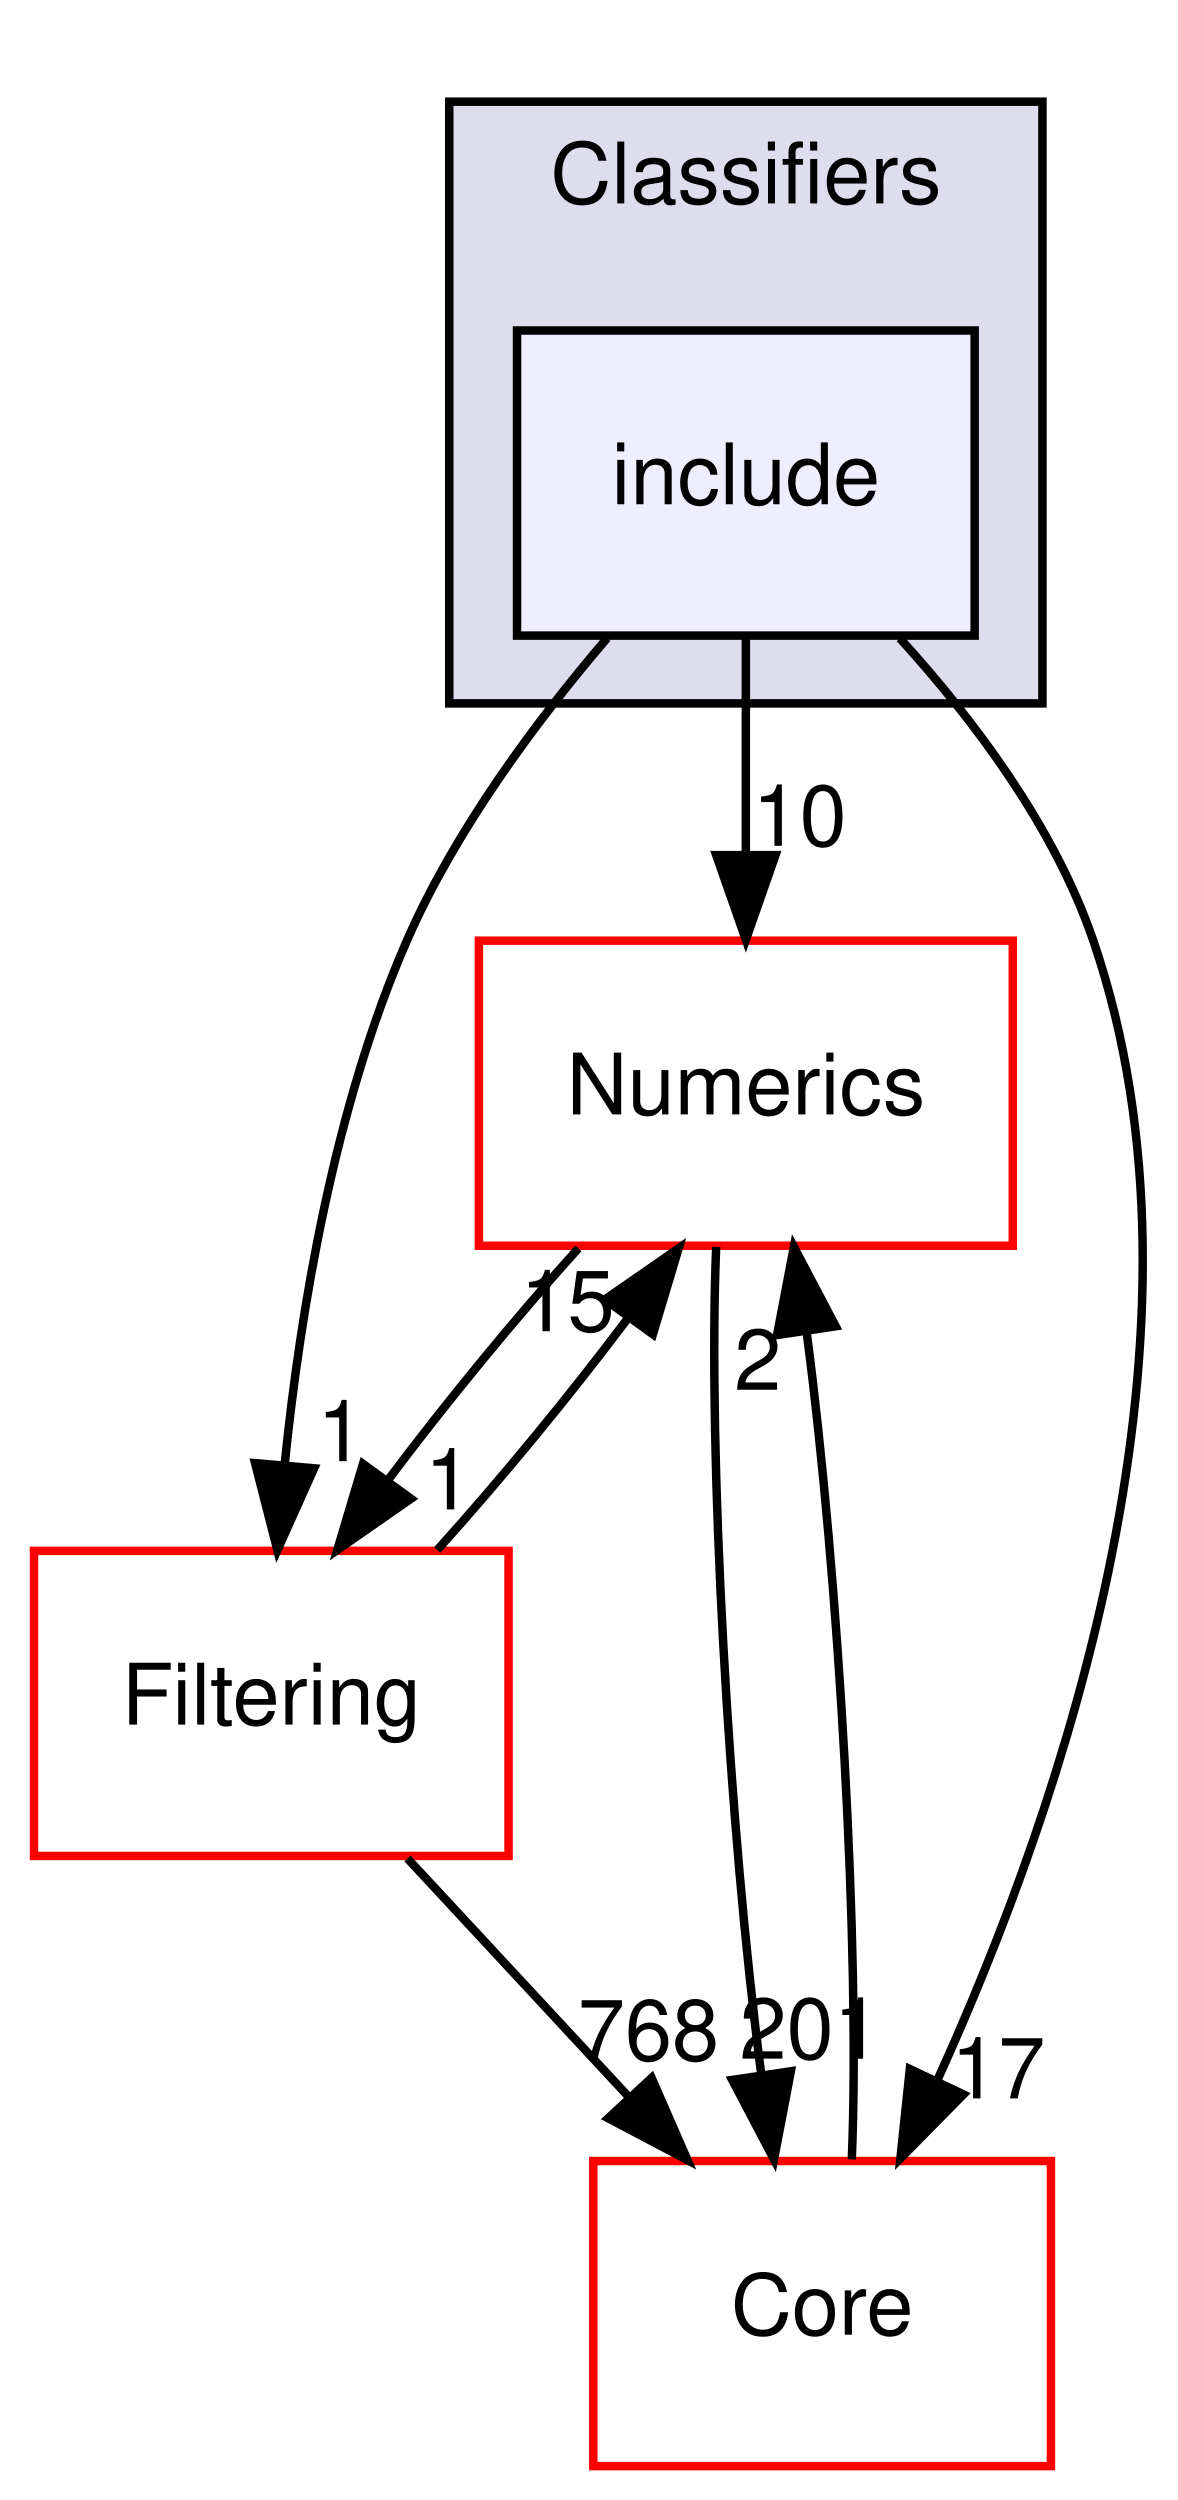
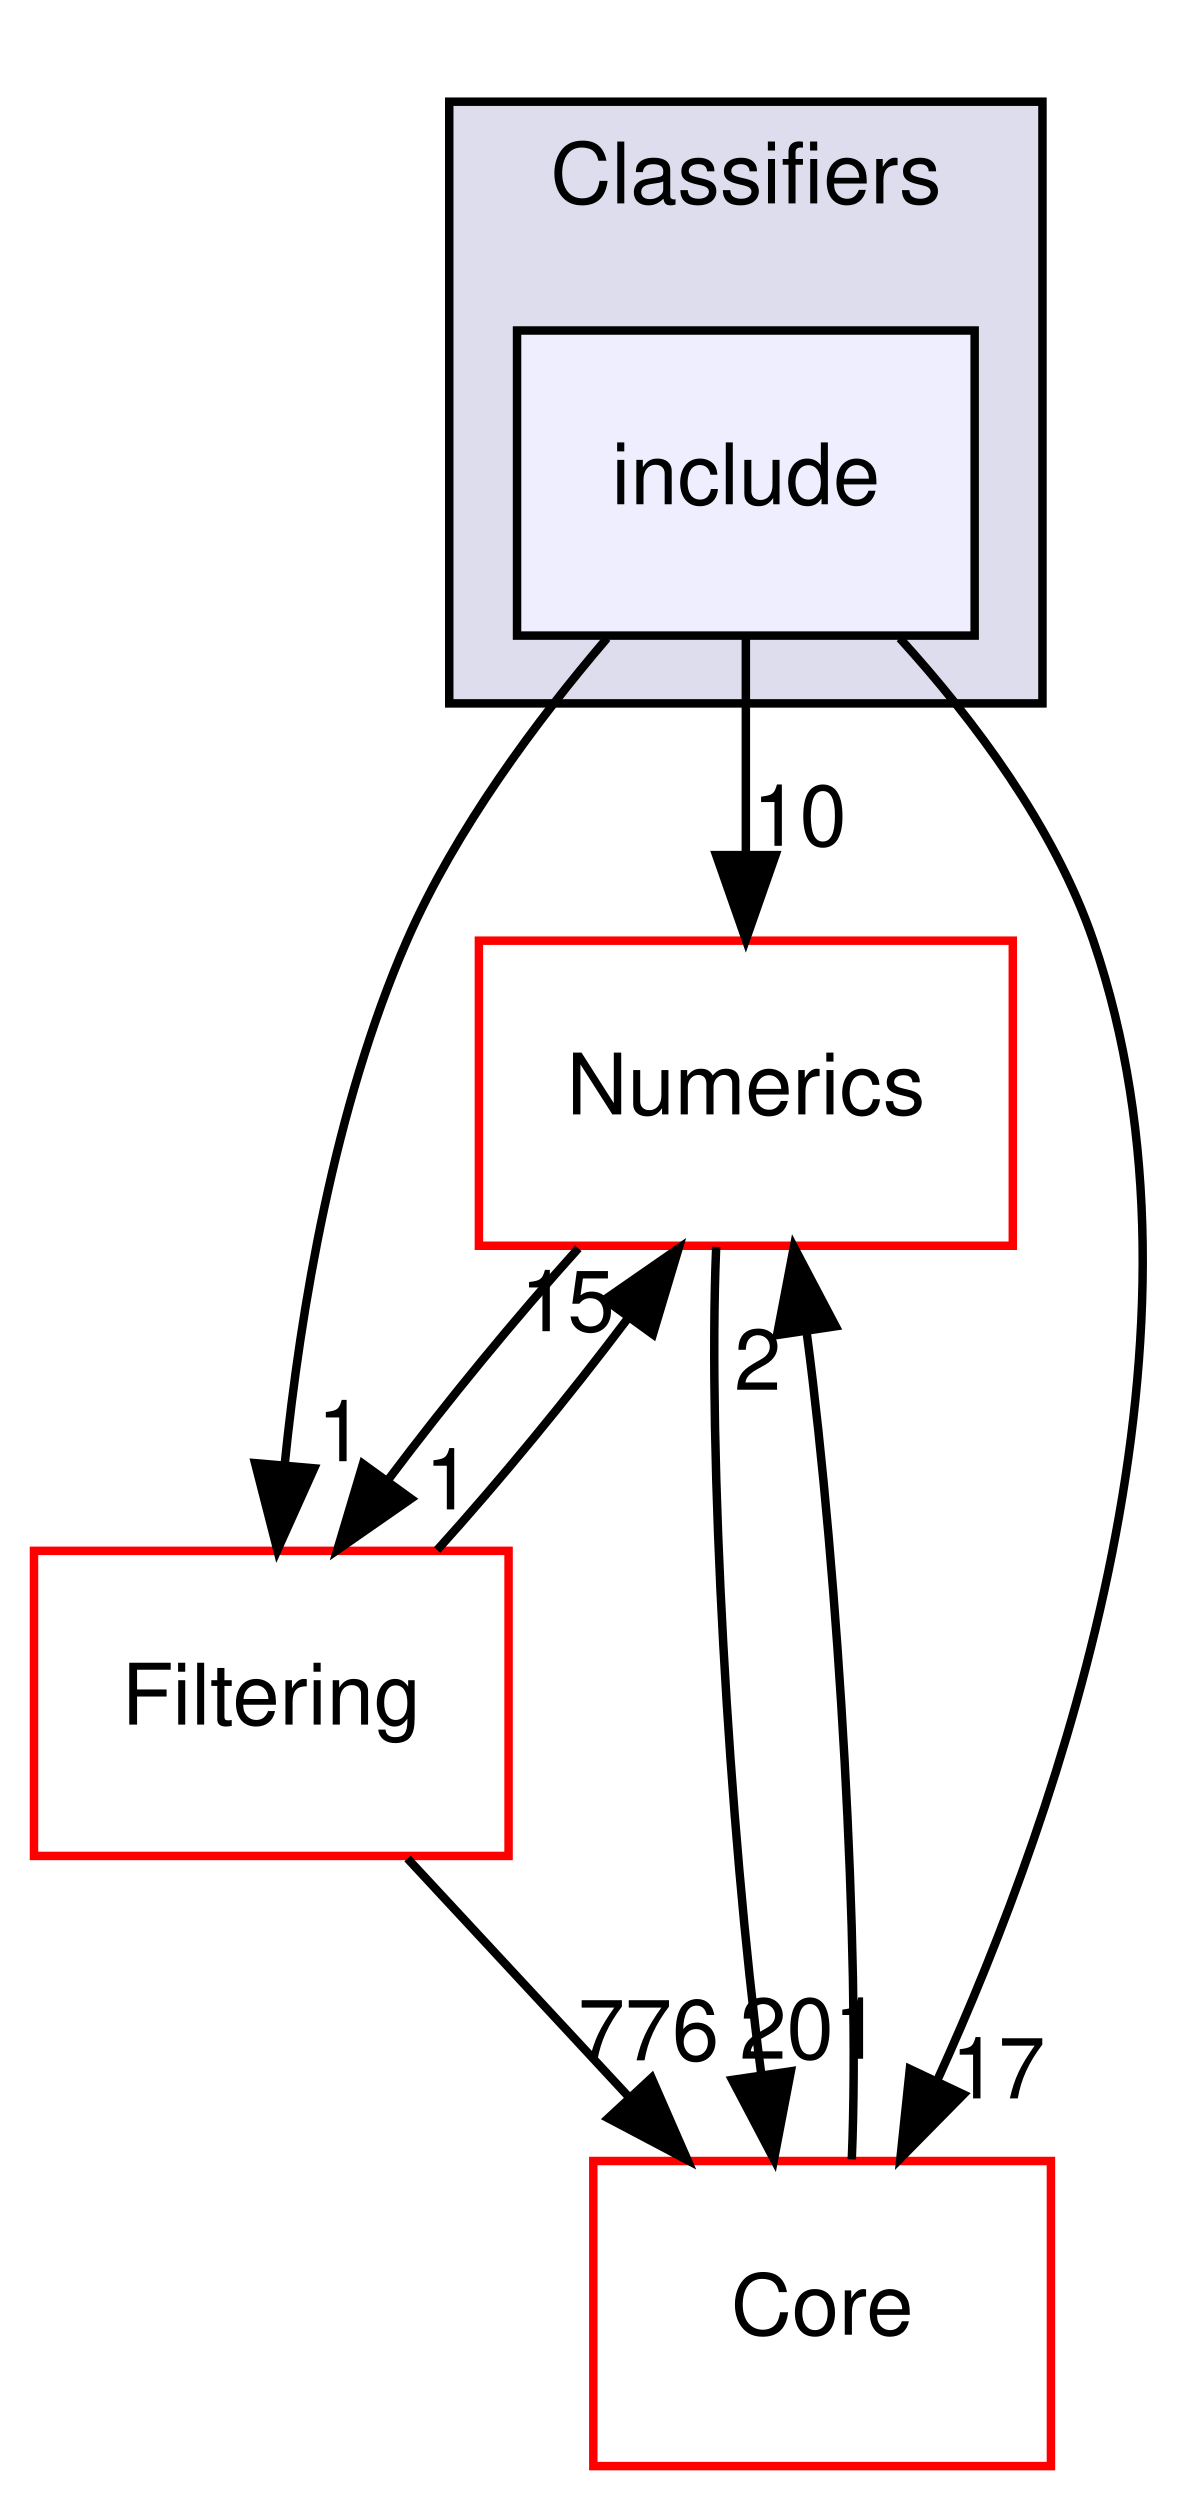
<svg xmlns="http://www.w3.org/2000/svg" xmlns:xlink="http://www.w3.org/1999/xlink" width="139pt" height="295pt" viewBox="0.00 0.00 138.98 295.00">
  <g id="graph0" class="graph" transform="scale(1 1) rotate(0) translate(4 291)">
    <polygon fill="white" stroke="transparent" points="-4,4 -4,-291 134.98,-291 134.98,4 -4,4" />
    <g id="clust1" class="cluster">
      <g id="a_clust1">
        <a xlink:href="dir_a5d026ff0bc0c5b875e8e98fddf5c71f.html" target="_top" xlink:title="Classifiers">
          <polygon fill="#ddddee" stroke="black" points="49,-208 49,-279 119,-279 119,-208 49,-208" />
          <text text-anchor="middle" x="84" y="-267" font-family="Helvetica,sans-Serif" font-size="10.00">Classifiers</text>
        </a>
      </g>
    </g>
    <g id="node1" class="node">
      <g id="a_node1">
        <a xlink:href="dir_73ace3ac47b3a3abbfc85940f1e907a2.html" target="_top" xlink:title="include">
          <polygon fill="#eeeeff" stroke="black" points="111,-252 57,-252 57,-216 111,-216 111,-252" />
          <text text-anchor="middle" x="84" y="-231.5" font-family="Helvetica,sans-Serif" font-size="10.00">include</text>
        </a>
      </g>
    </g>
    <g id="node2" class="node">
      <g id="a_node2">
        <a xlink:href="dir_57605c80b6a7e87d0adba2f2655cc3cb.html" target="_top" xlink:title="Numerics">
          <polygon fill="white" stroke="red" points="115.5,-180 52.5,-180 52.5,-144 115.5,-144 115.5,-180" />
          <text text-anchor="middle" x="84" y="-159.5" font-family="Helvetica,sans-Serif" font-size="10.00">Numerics</text>
        </a>
      </g>
    </g>
    <g id="edge1" class="edge">
      <path fill="none" stroke="black" d="M84,-215.7C84,-207.98 84,-198.71 84,-190.11" />
      <polygon fill="black" stroke="black" points="87.5,-190.1 84,-180.1 80.5,-190.1 87.5,-190.1" />
      <g id="a_edge1-headlabel">
        <a xlink:href="dir_000055_000024.html" target="_top" xlink:title="10">
          <text text-anchor="middle" x="90.34" y="-191.2" font-family="Helvetica,sans-Serif" font-size="10.00">10</text>
        </a>
      </g>
    </g>
    <g id="node3" class="node">
      <g id="a_node3">
        <a xlink:href="dir_6724b11ef9ad676a0a0c31463bff1d93.html" target="_top" xlink:title="Filtering">
          <polygon fill="white" stroke="red" points="56,-108 0,-108 0,-72 56,-72 56,-108" />
          <text text-anchor="middle" x="28" y="-87.5" font-family="Helvetica,sans-Serif" font-size="10.00">Filtering</text>
        </a>
      </g>
    </g>
    <g id="edge2" class="edge">
      <path fill="none" stroke="black" d="M67.63,-215.7C59.29,-205.94 49.73,-193.1 44,-180 35.42,-160.37 31.44,-136.38 29.59,-118.26" />
      <polygon fill="black" stroke="black" points="33.06,-117.74 28.72,-108.08 26.09,-118.35 33.06,-117.74" />
      <g id="a_edge2-headlabel">
        <a xlink:href="dir_000055_000011.html" target="_top" xlink:title="1">
          <text text-anchor="middle" x="36.2" y="-118.58" font-family="Helvetica,sans-Serif" font-size="10.00">1</text>
        </a>
      </g>
    </g>
    <g id="node4" class="node">
      <g id="a_node4">
        <a xlink:href="dir_cac7f9cecb9aa42a0bd05452dddd8a21.html" target="_top" xlink:title="Core">
          <polygon fill="white" stroke="red" points="120,-36 66,-36 66,0 120,0 120,-36" />
          <text text-anchor="middle" x="93" y="-15.5" font-family="Helvetica,sans-Serif" font-size="10.00">Core</text>
        </a>
      </g>
    </g>
    <g id="edge3" class="edge">
      <path fill="none" stroke="black" d="M102.17,-215.68C110.88,-206.1 120.41,-193.43 125,-180 140.7,-134.05 121.33,-77.95 106.61,-45.57" />
      <polygon fill="black" stroke="black" points="109.68,-43.86 102.24,-36.31 103.35,-46.85 109.68,-43.86" />
      <g id="a_edge3-headlabel">
        <a xlink:href="dir_000055_000008.html" target="_top" xlink:title="17">
          <text text-anchor="middle" x="113.78" y="-43.39" font-family="Helvetica,sans-Serif" font-size="10.00">17</text>
        </a>
      </g>
    </g>
    <g id="edge4" class="edge">
      <path fill="none" stroke="black" d="M64.24,-143.7C56.82,-135.47 48.62,-125.48 41.82,-116.42" />
      <polygon fill="black" stroke="black" points="44.49,-114.15 35.79,-108.1 38.82,-118.26 44.49,-114.15" />
      <g id="a_edge4-headlabel">
        <a xlink:href="dir_000024_000011.html" target="_top" xlink:title="1">
          <text text-anchor="middle" x="48.9" y="-112.89" font-family="Helvetica,sans-Serif" font-size="10.00">1</text>
        </a>
      </g>
    </g>
    <g id="edge5" class="edge">
      <path fill="none" stroke="black" d="M80.5,-143.87C79.48,-119.67 82,-75.21 85.8,-46.39" />
      <polygon fill="black" stroke="black" points="89.31,-46.59 87.32,-36.19 82.39,-45.57 89.31,-46.59" />
      <g id="a_edge5-headlabel">
        <a xlink:href="dir_000024_000008.html" target="_top" xlink:title="201">
          <text text-anchor="middle" x="91.59" y="-48.07" font-family="Helvetica,sans-Serif" font-size="10.00">201</text>
        </a>
      </g>
    </g>
    <g id="edge6" class="edge">
      <path fill="none" stroke="black" d="M47.58,-108.1C54.99,-116.3 63.19,-126.28 70.02,-135.36" />
      <polygon fill="black" stroke="black" points="67.36,-137.66 76.07,-143.7 73.03,-133.55 67.36,-137.66" />
      <g id="a_edge6-headlabel">
        <a xlink:href="dir_000011_000024.html" target="_top" xlink:title="15">
          <text text-anchor="middle" x="62.96" y="-133.92" font-family="Helvetica,sans-Serif" font-size="10.00">15</text>
        </a>
      </g>
    </g>
    <g id="edge7" class="edge">
      <path fill="none" stroke="black" d="M44.07,-71.7C51.94,-63.22 61.56,-52.86 70.17,-43.58" />
      <polygon fill="black" stroke="black" points="72.88,-45.81 77.12,-36.1 67.75,-41.05 72.88,-45.81" />
      <g id="a_edge7-headlabel">
-         <a xlink:href="dir_000011_000008.html" target="_top" xlink:title="768">
-           <text text-anchor="middle" x="72.51" y="-47.88" font-family="Helvetica,sans-Serif" font-size="10.00">768</text>
+         <a xlink:href="dir_000011_000008.html" target="_top" xlink:title="776">
+           <text text-anchor="middle" x="72.51" y="-47.88" font-family="Helvetica,sans-Serif" font-size="10.00">776</text>
        </a>
      </g>
    </g>
    <g id="edge8" class="edge">
      <path fill="none" stroke="black" d="M96.5,-36.19C97.52,-60.42 94.99,-104.89 91.19,-133.68" />
      <polygon fill="black" stroke="black" points="87.68,-133.47 89.67,-143.87 94.6,-134.5 87.68,-133.47" />
      <g id="a_edge8-headlabel">
        <a xlink:href="dir_000008_000024.html" target="_top" xlink:title="2">
          <text text-anchor="middle" x="85.4" y="-126.99" font-family="Helvetica,sans-Serif" font-size="10.00">2</text>
        </a>
      </g>
    </g>
  </g>
</svg>
